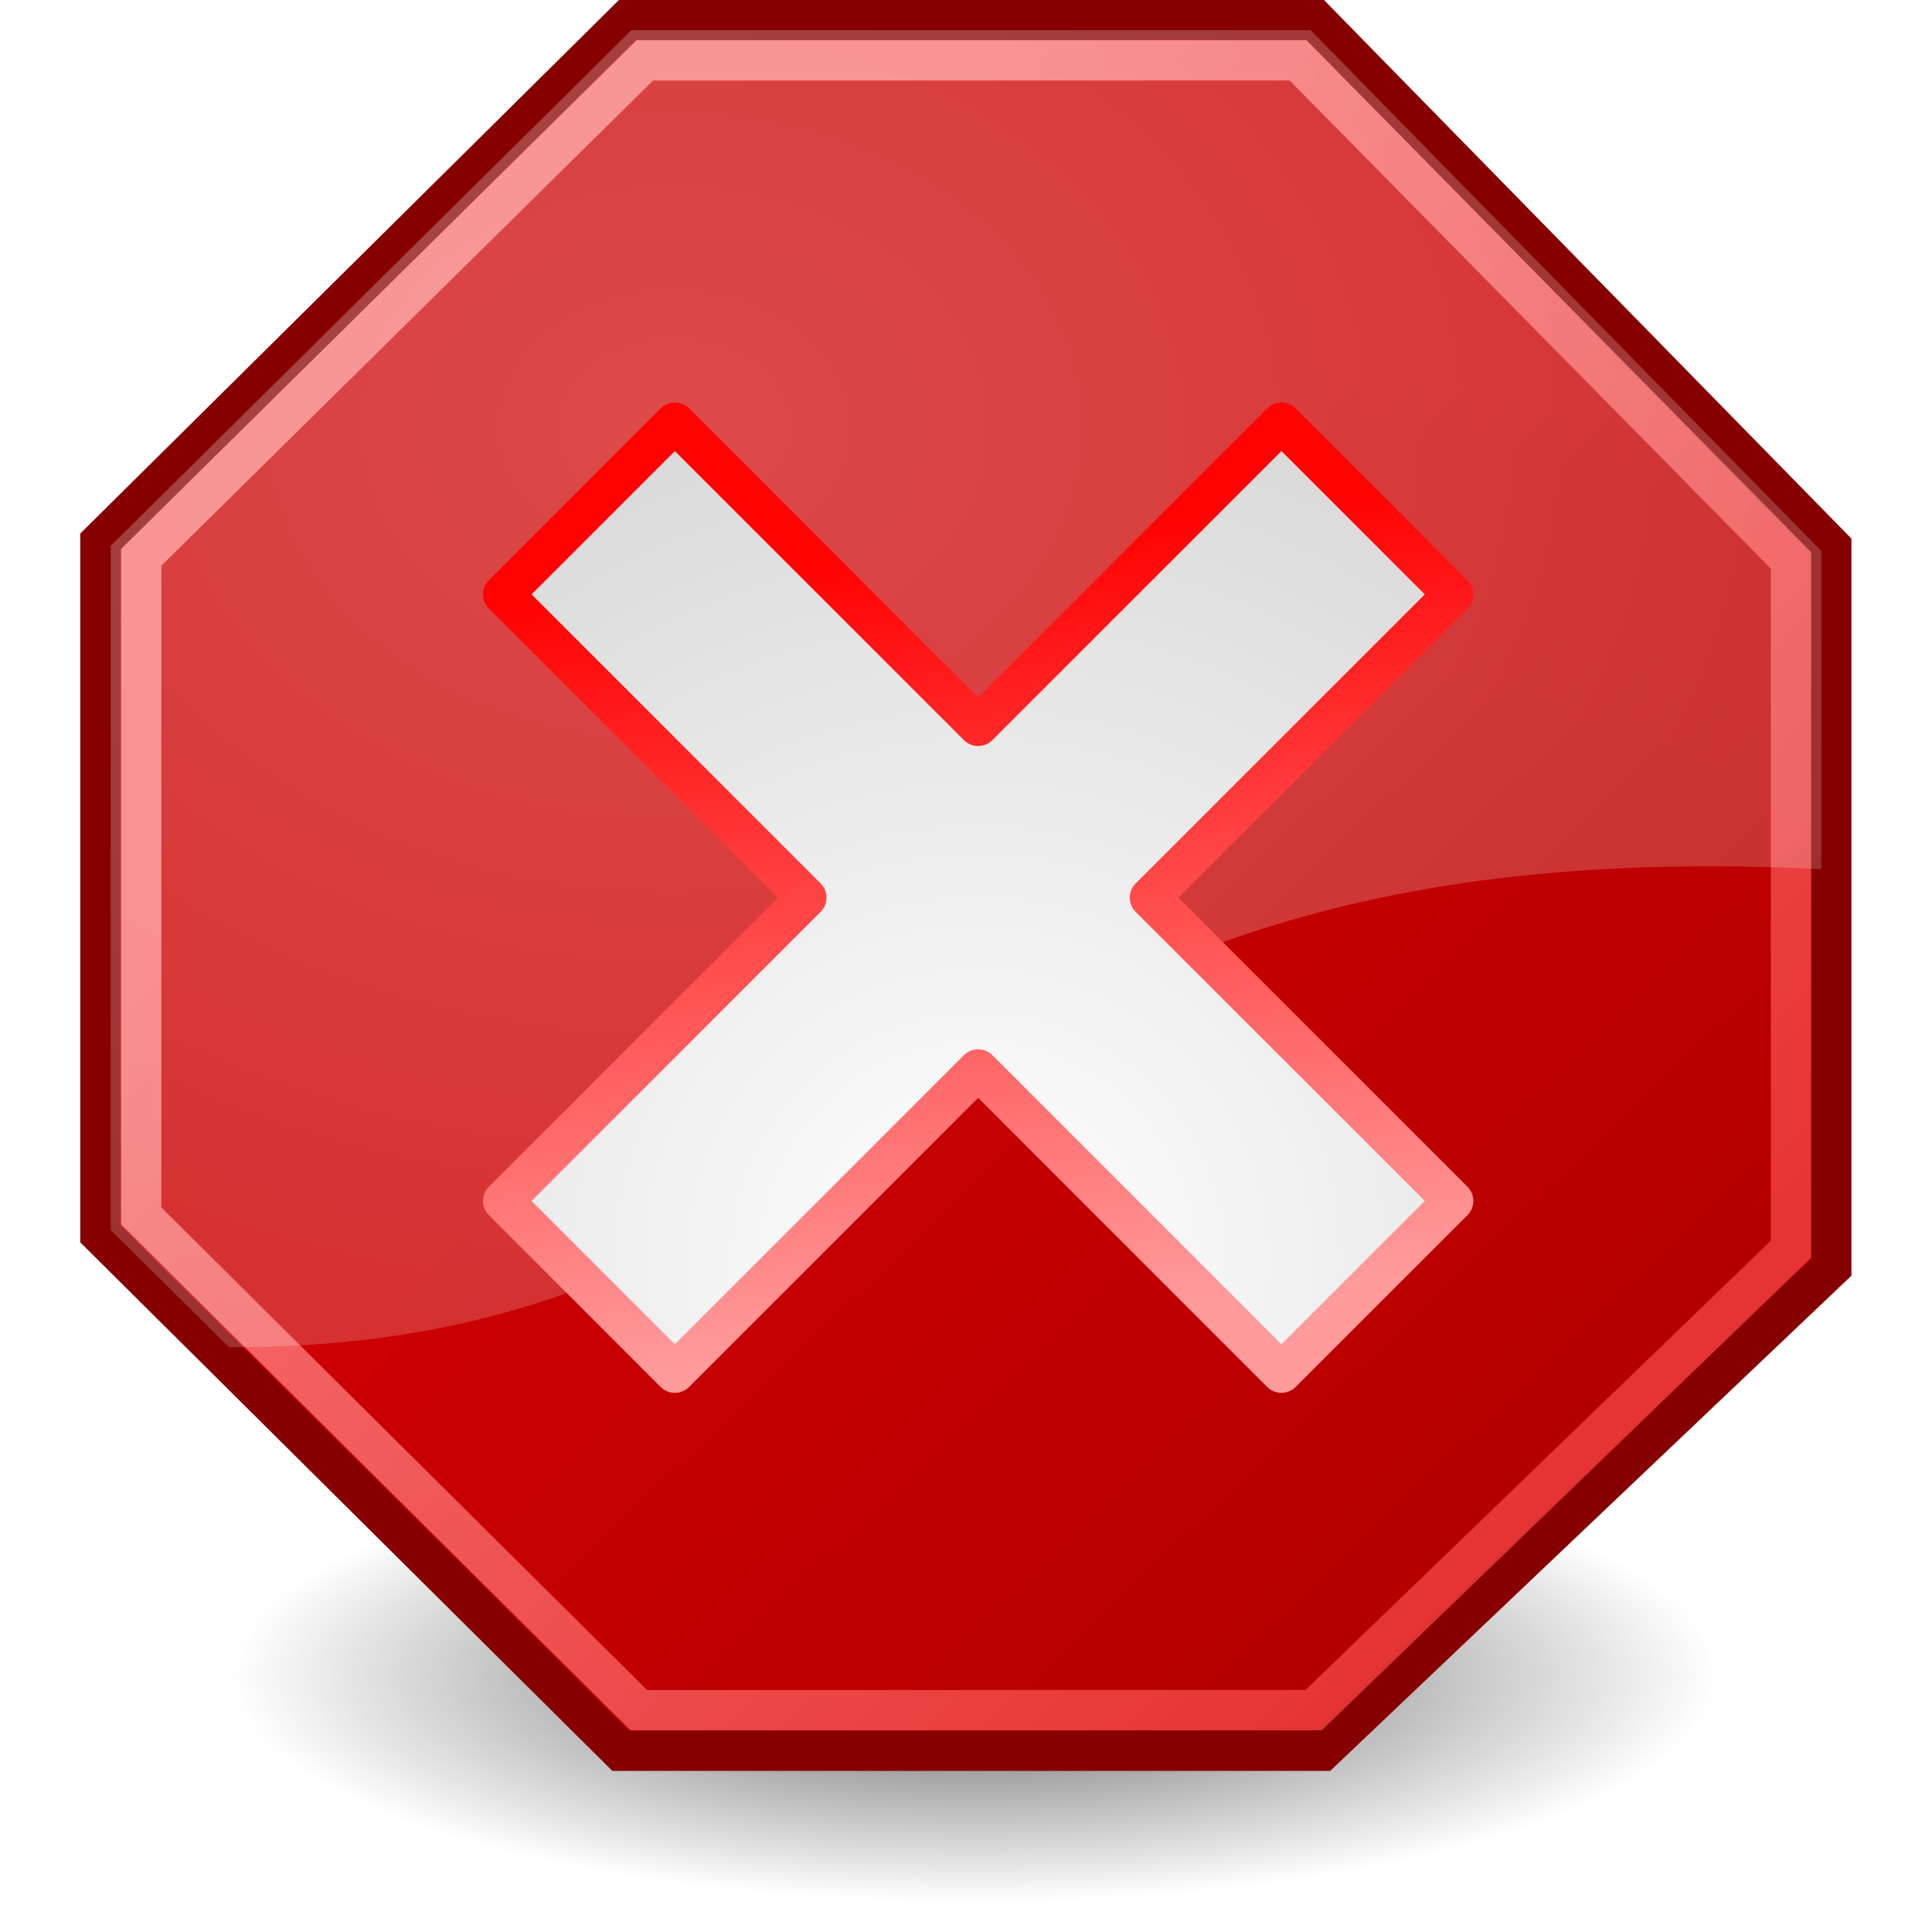
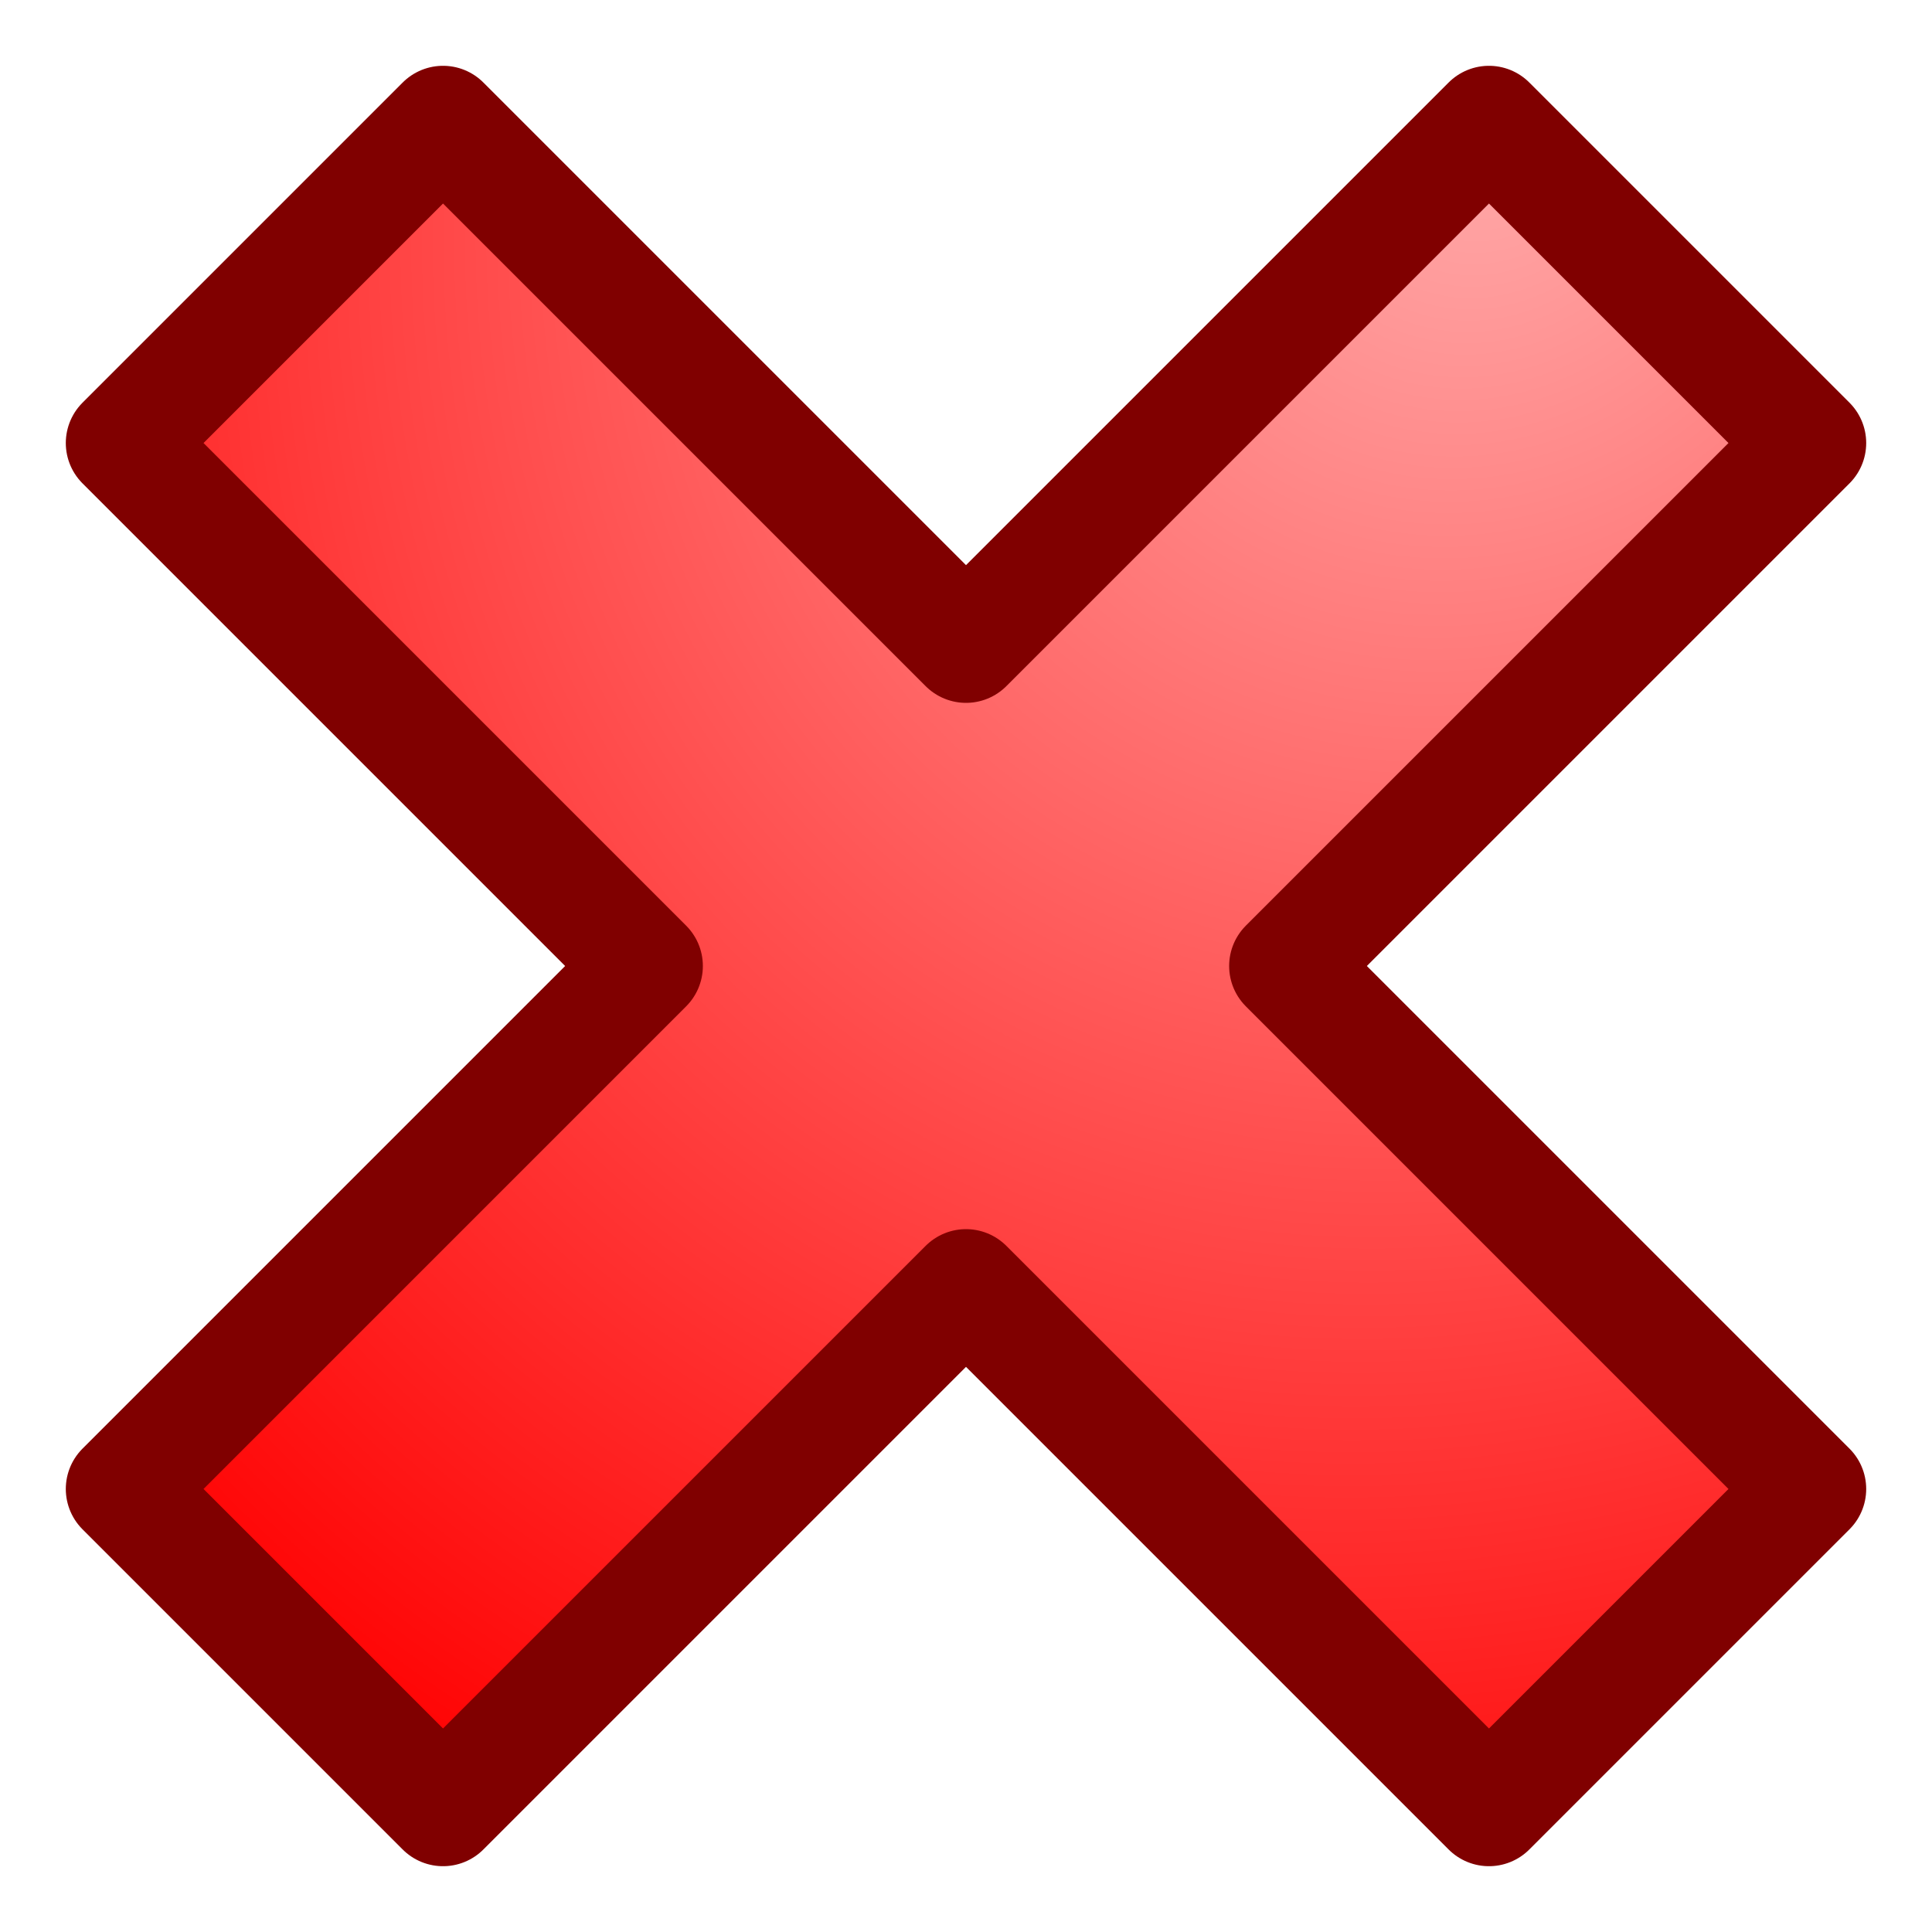
- <svg xmlns="http://www.w3.org/2000/svg" xmlns:xlink="http://www.w3.org/1999/xlink" width="48px" height="48px" id="svg6361">
-   <defs id="defs3">
-     <linearGradient id="linearGradient2256">
-       <stop style="stop-color:#ff0202;stop-opacity:1;" offset="0" id="stop2258" />
-       <stop style="stop-color:#ff9b9b;stop-opacity:1;" offset="1" id="stop2260" />
+ <svg xmlns="http://www.w3.org/2000/svg" xmlns:xlink="http://www.w3.org/1999/xlink" width="128px" height="128px" viewBox="0 0 128 128" version="1.1" id="SVGRoot">
+   <defs id="defs2166">
+     <linearGradient id="linearGradient6523">
+       <stop style="stop-color:#ffaaaa;stop-opacity:1" offset="0" id="stop6519" />
+       <stop style="stop-color:#ff0000;stop-opacity:1" offset="1" id="stop6521" />
    </linearGradient>
-     <linearGradient id="linearGradient2248">
-       <stop style="stop-color:#ffffff;stop-opacity:1;" offset="0" id="stop2250" />
-       <stop style="stop-color:#ffffff;stop-opacity:0;" offset="1" id="stop2252" />
-     </linearGradient>
-     <linearGradient id="linearGradient9647">
-       <stop style="stop-color:#ffffff;stop-opacity:1;" offset="0" id="stop9649" />
-       <stop style="stop-color:#dbdbdb;stop-opacity:1;" offset="1" id="stop9651" />
-     </linearGradient>
-     <linearGradient id="linearGradient21644">
-       <stop style="stop-color:#000000;stop-opacity:1;" offset="0" id="stop21646" />
-       <stop style="stop-color:#000000;stop-opacity:0;" offset="1" id="stop21648" />
-     </linearGradient>
-     <radialGradient xlink:href="#linearGradient21644" id="radialGradient21650" cx="25.125" cy="36.75" fx="25.125" fy="36.75" r="15.75" gradientTransform="matrix(1,0,0,0.595238,-2.300678e-15,14.875)" gradientUnits="userSpaceOnUse" />
-     <linearGradient id="linearGradient7895">
-       <stop style="stop-color:#ffffff;stop-opacity:1;" offset="0" id="stop7897" />
-       <stop style="stop-color:#ffffff;stop-opacity:0;" offset="1" id="stop7899" />
-     </linearGradient>
-     <linearGradient id="linearGradient4981">
-       <stop style="stop-color:#cc0000;stop-opacity:1;" offset="0" id="stop4983" />
-       <stop style="stop-color:#b30000;stop-opacity:1;" offset="1" id="stop4985" />
-     </linearGradient>
-     <linearGradient id="linearGradient15762">
-       <stop id="stop15764" offset="0" style="stop-color:#ffffff;stop-opacity:1;" />
-       <stop id="stop15766" offset="1" style="stop-color:#ffffff;stop-opacity:0;" />
-     </linearGradient>
-     <linearGradient id="linearGradient14236">
-       <stop id="stop14238" offset="0" style="stop-color:#ed4040;stop-opacity:1;" />
-       <stop id="stop14240" offset="1" style="stop-color:#a40000;stop-opacity:1;" />
-     </linearGradient>
-     <linearGradient id="linearGradient11780">
-       <stop style="stop-color:#ff8b8b;stop-opacity:1;" offset="0" id="stop11782" />
-       <stop style="stop-color:#ec1b1b;stop-opacity:1;" offset="1" id="stop11784" />
-     </linearGradient>
-     <linearGradient id="linearGradient11014">
-       <stop style="stop-color:#a80000;stop-opacity:1;" offset="0" id="stop11016" />
-       <stop style="stop-color:#c60000;stop-opacity:1;" offset="0" id="stop13245" />
-       <stop style="stop-color:#e50000;stop-opacity:1;" offset="1" id="stop11018" />
-     </linearGradient>
-     <linearGradient y2="9.651" x2="9.894" y1="5.386" x1="5.737" gradientTransform="matrix(-1,0,0,-1,31.7217,31.29079)" gradientUnits="userSpaceOnUse" id="linearGradient15772" xlink:href="#linearGradient15762" />
-     <linearGradient xlink:href="#linearGradient11780" id="linearGradient2057" x1="15.737" y1="12.504" x2="53.57" y2="47.374" gradientUnits="userSpaceOnUse" gradientTransform="translate(0,-2)" />
-     <linearGradient xlink:href="#linearGradient4981" id="linearGradient4987" x1="23.996" y1="20.105" x2="41.048" y2="37.96" gradientUnits="userSpaceOnUse" gradientTransform="translate(0,-2)" />
-     <linearGradient xlink:href="#linearGradient7895" id="linearGradient7901" x1="15.579" y1="16.285" x2="32.166" y2="28.394" gradientUnits="userSpaceOnUse" />
-     <radialGradient xlink:href="#linearGradient9647" id="radialGradient2239" cx="24.302" cy="33.302" fx="24.302" fy="33.302" r="12.302" gradientUnits="userSpaceOnUse" gradientTransform="matrix(1.693981,-5.775714e-16,5.775714e-16,1.693981,-16.86529,-25.11111)" />
-     <linearGradient xlink:href="#linearGradient4981" id="linearGradient2243" gradientUnits="userSpaceOnUse" x1="23.996" y1="20.105" x2="41.048" y2="37.96" gradientTransform="matrix(0.988373,0,0,0.988373,0.279002,0.278984)" />
-     <radialGradient xlink:href="#linearGradient2248" id="radialGradient2254" cx="16.75" cy="10.666" fx="16.75" fy="10.666" r="21.25" gradientTransform="matrix(4.154957,-2.979206e-24,3.255657e-24,3.198723,-52.84553,-23.50921)" gradientUnits="userSpaceOnUse" />
-     <linearGradient xlink:href="#linearGradient2256" id="linearGradient2262" x1="21.75" y1="15.802" x2="24.302" y2="35.052" gradientUnits="userSpaceOnUse" gradientTransform="translate(0,-2)" />
+     <radialGradient xlink:href="#linearGradient6523" id="radialGradient6525" cx="96.019" cy="19.554" fx="96.019" fy="19.554" r="59.641" gradientUnits="userSpaceOnUse" gradientTransform="matrix(-1.165024,1.871324,-1.65602,-1.030983,242.8952,-151.3843)" />
  </defs>
  <g id="layer1">
-     <path style="opacity:0.631;color:#000000;fill:url(#radialGradient21650);fill-opacity:1;fill-rule:evenodd;stroke:none;stroke-width:1;stroke-linecap:round;stroke-linejoin:round;marker:none;marker-start:none;marker-mid:none;marker-end:none;stroke-miterlimit:4;stroke-dasharray:none;stroke-dashoffset:0;stroke-opacity:1;visibility:visible;display:inline;overflow:visible" id="path21642" d="M 40.875 36.75 A 15.75 9.375 0 1 1  9.375,36.75 A 15.75 9.375 0 1 1  40.875 36.75 z" transform="matrix(1.173803,0,0,0.6,-5.265866,19.575)" />
-     <path style="fill:url(#linearGradient4987);fill-opacity:1;fill-rule:evenodd;stroke:#860000;stroke-width:1;stroke-linecap:butt;stroke-linejoin:miter;stroke-miterlimit:4;stroke-dasharray:none;stroke-opacity:1" d="M 15.591,0.492 L 32.676,0.492 L 45.498,13.586 L 45.498,31.48 L 32.849,43.497 L 15.419,43.497 L 2.494,30.658 L 2.494,13.464 L 15.591,0.492 z " id="path9480" />
-     <path style="opacity:0.813;fill:none;fill-opacity:1;fill-rule:evenodd;stroke:url(#linearGradient2057);stroke-width:1;stroke-linecap:butt;stroke-linejoin:miter;stroke-miterlimit:4;stroke-opacity:1" d="M 16.021,1.5 L 32.249,1.5 L 44.496,13.923 L 44.496,31.037 L 32.638,42.488 L 15.87,42.488 L 3.509,30.209 L 3.509,13.846 L 16.021,1.5 z " id="path9482" />
-     <path style="opacity:0.29;fill:url(#radialGradient2254);fill-opacity:1;fill-rule:evenodd;stroke:none;stroke-width:1;stroke-linecap:butt;stroke-linejoin:miter;stroke-miterlimit:4;stroke-dasharray:none;stroke-opacity:1" d="M 15.688,0.75 L 2.75,13.562 L 2.75,30.562 L 5.688,33.469 C 22.45,33.526 22.165,20.45 45.25,21.594 L 45.25,13.688 L 32.562,0.75 L 15.688,0.75 z " id="path2241" />
-     <path style="fill:url(#radialGradient2239);fill-opacity:1;fill-rule:evenodd;stroke:url(#linearGradient2262);stroke-width:1;stroke-linecap:round;stroke-linejoin:round;stroke-miterlimit:4;stroke-dasharray:none;stroke-opacity:1" d="M 16.767,10.5 L 12.5,14.767 L 20.035,22.302 L 12.5,29.837 L 16.767,34.105 L 24.302,26.569 L 31.837,34.105 L 36.105,29.837 L 28.569,22.302 L 36.105,14.767 L 31.837,10.5 L 24.302,18.035 L 16.767,10.5 z " id="path2787" />
+     <path style="opacity:1;fill:url(#radialGradient6525);fill-opacity:1;stroke:#800000;stroke-width:7.559;stroke-linecap:round;stroke-linejoin:round;stroke-miterlimit:4;stroke-dasharray:none;stroke-dashoffset:11.337;stroke-opacity:1" d="M 29.352,8.139 8.139,29.352 42.787,64 8.139,98.648 29.352,119.861 64,85.213 98.648,119.861 119.861,98.648 85.213,64 119.861,29.352 98.648,8.139 64,42.787 Z" id="rect2725" />
  </g>
</svg>
